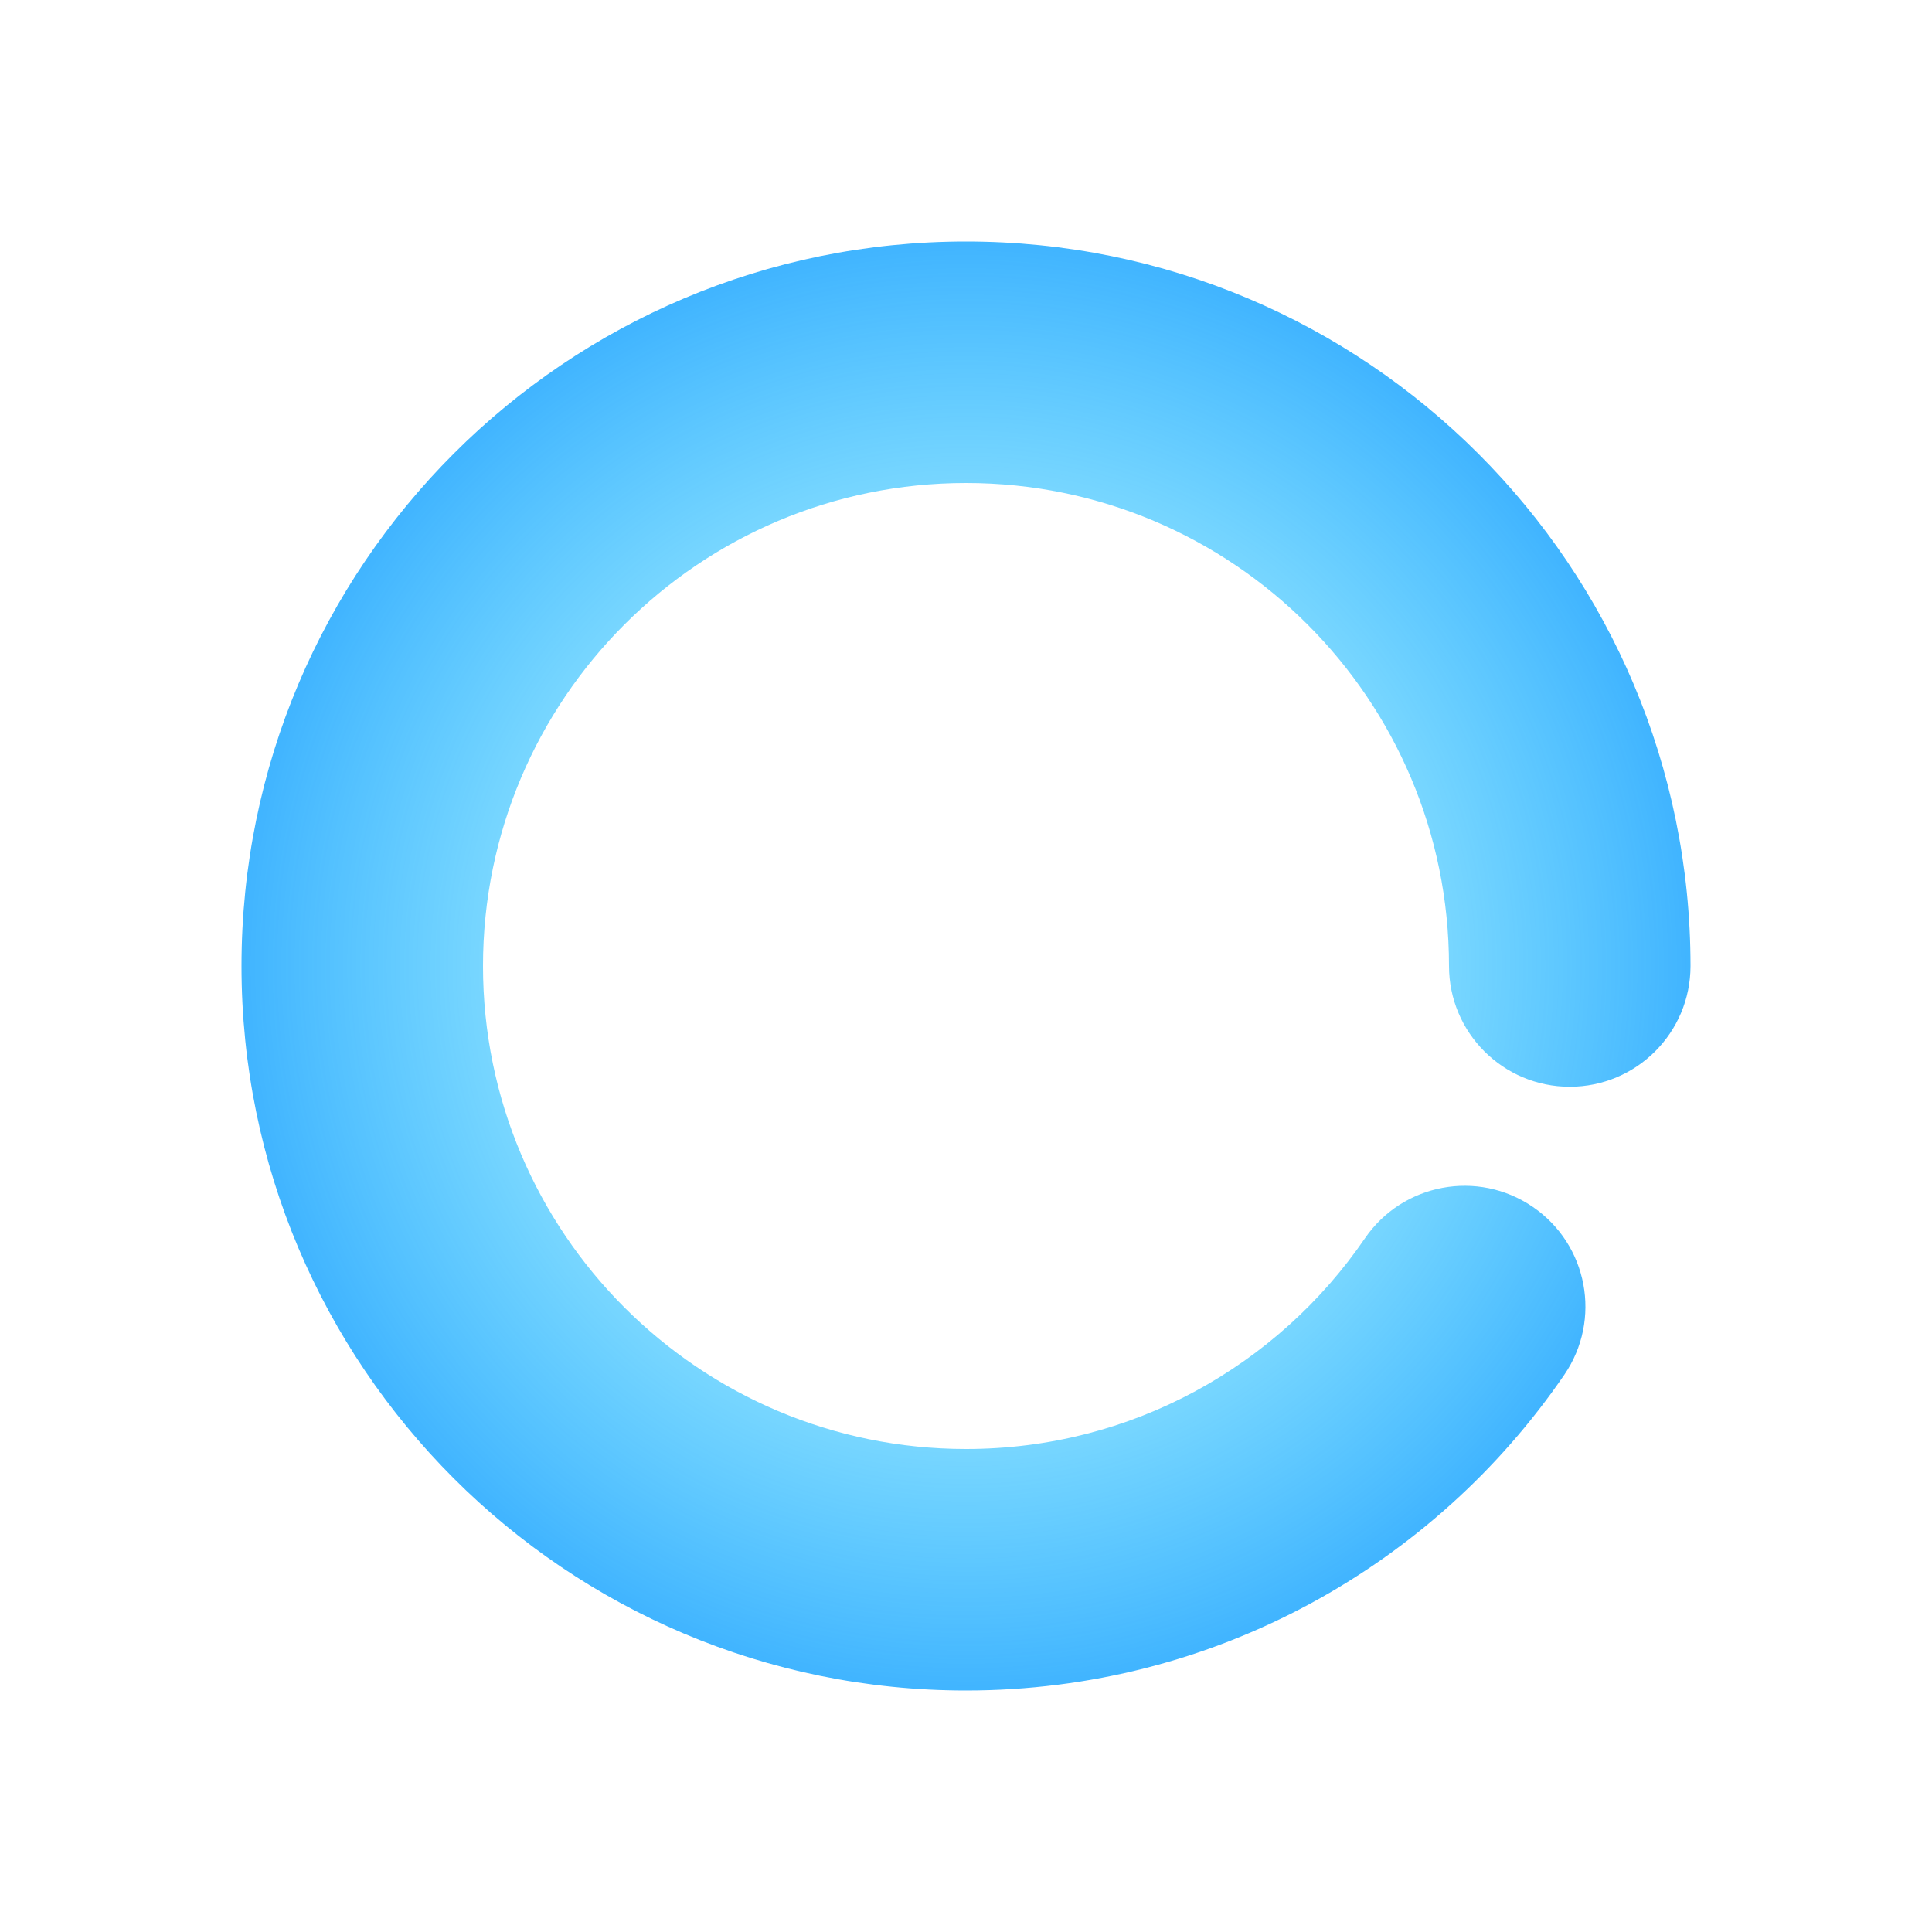
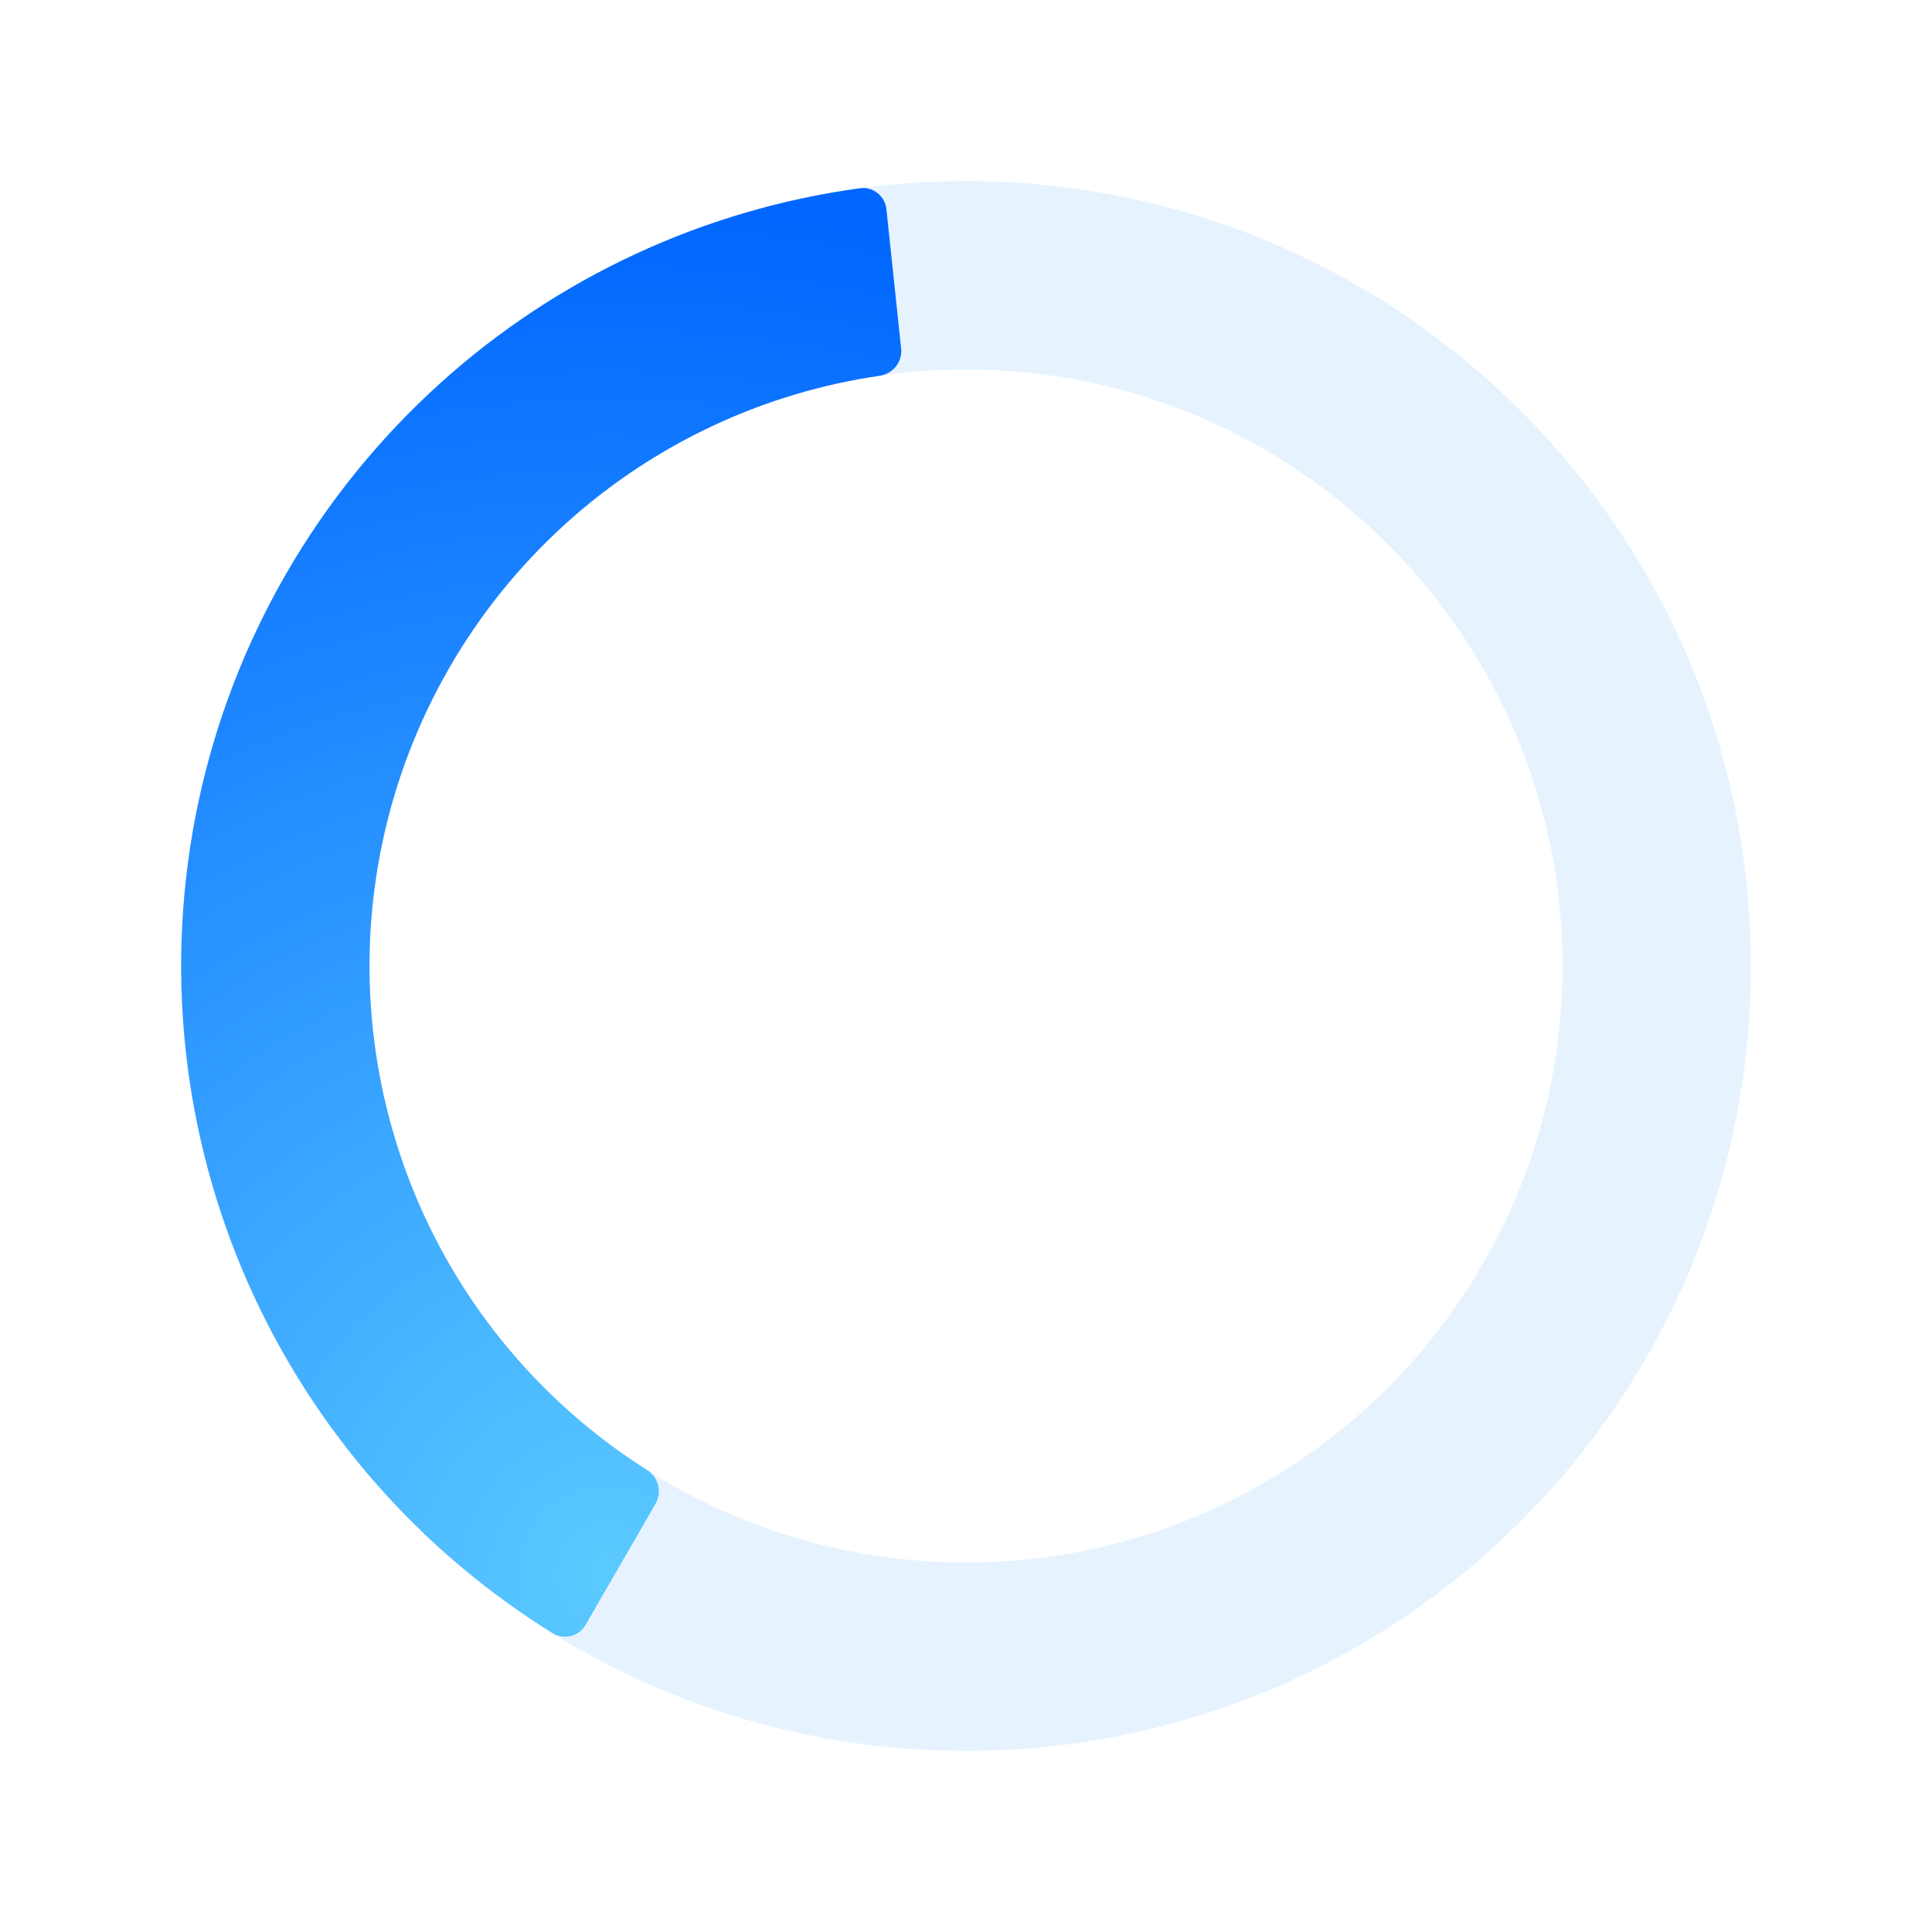
<svg xmlns="http://www.w3.org/2000/svg" width="16" height="16" viewBox="0 0 16 16" fill="none">
-   <path fill-rule="evenodd" clip-rule="evenodd" d="M8 4C5.791 4 4 5.791 4 8C4 10.209 5.791 12 8 12C9.371 12 10.582 11.311 11.304 10.255C11.616 9.8 12.238 9.683 12.694 9.995C13.15 10.307 13.267 10.929 12.955 11.385C11.876 12.962 10.059 14 8 14C4.686 14 2 11.314 2 8C2 4.686 4.686 2 8 2C11.314 2 14 4.686 14 8C14 8.552 13.552 9 13 9C12.448 9 12 8.552 12 8C12 5.791 10.209 4 8 4Z" fill="url(#paint0_angular_6_5)" />
+   <path d="M14.5 8C14.5 11.59 11.59 14.5 8 14.5C4.41 14.5 1.5 11.59 1.5 8C1.5 4.41 4.41 1.5 8 1.5C11.59 1.5 14.5 4.41 14.5 8ZM3.06 8C3.06 10.728 5.272 12.94 8 12.94C10.728 12.94 12.94 10.728 12.94 8C12.94 5.272 10.728 3.06 8 3.06C5.272 3.06 3.06 5.272 3.06 8Z" fill="#0088FF" fill-opacity="0.1" />
+   <path d="M4.85 13.456C4.795 13.551 4.672 13.584 4.578 13.526C3.471 12.84 2.593 11.836 2.062 10.643C1.504 9.389 1.357 7.991 1.642 6.648C1.927 5.305 2.631 4.088 3.651 3.169C4.621 2.295 5.831 1.735 7.122 1.559C7.231 1.544 7.33 1.624 7.341 1.734L7.463 2.888C7.474 2.998 7.394 3.096 7.285 3.112C6.322 3.252 5.42 3.675 4.694 4.328C3.919 5.026 3.385 5.952 3.168 6.972C2.951 7.993 3.063 9.056 3.487 10.009C3.884 10.901 4.536 11.654 5.359 12.174C5.452 12.233 5.485 12.355 5.43 12.451L4.85 13.456Z" fill="url(#paint0_radial_6_5)" />
  <defs>
-     <radialGradient id="paint0_angular_6_5" cx="0" cy="0" r="1" gradientUnits="userSpaceOnUse" gradientTransform="translate(8 8) rotate(17.5256) scale(8.30202)">
-       <stop stop-color="#00E0FF" stop-opacity="0.1" />
-       <stop offset="1" stop-color="#0080FF" />
+     <radialGradient id="paint0_radial_6_5" cx="0" cy="0" r="1" gradientUnits="userSpaceOnUse" gradientTransform="translate(5 12.9995) rotate(-77.1957) scale(11.2805)">
+       <stop stop-color="#5BCAFF" />
+       <stop offset="1" stop-color="#0066FF" />
    </radialGradient>
  </defs>
</svg>
